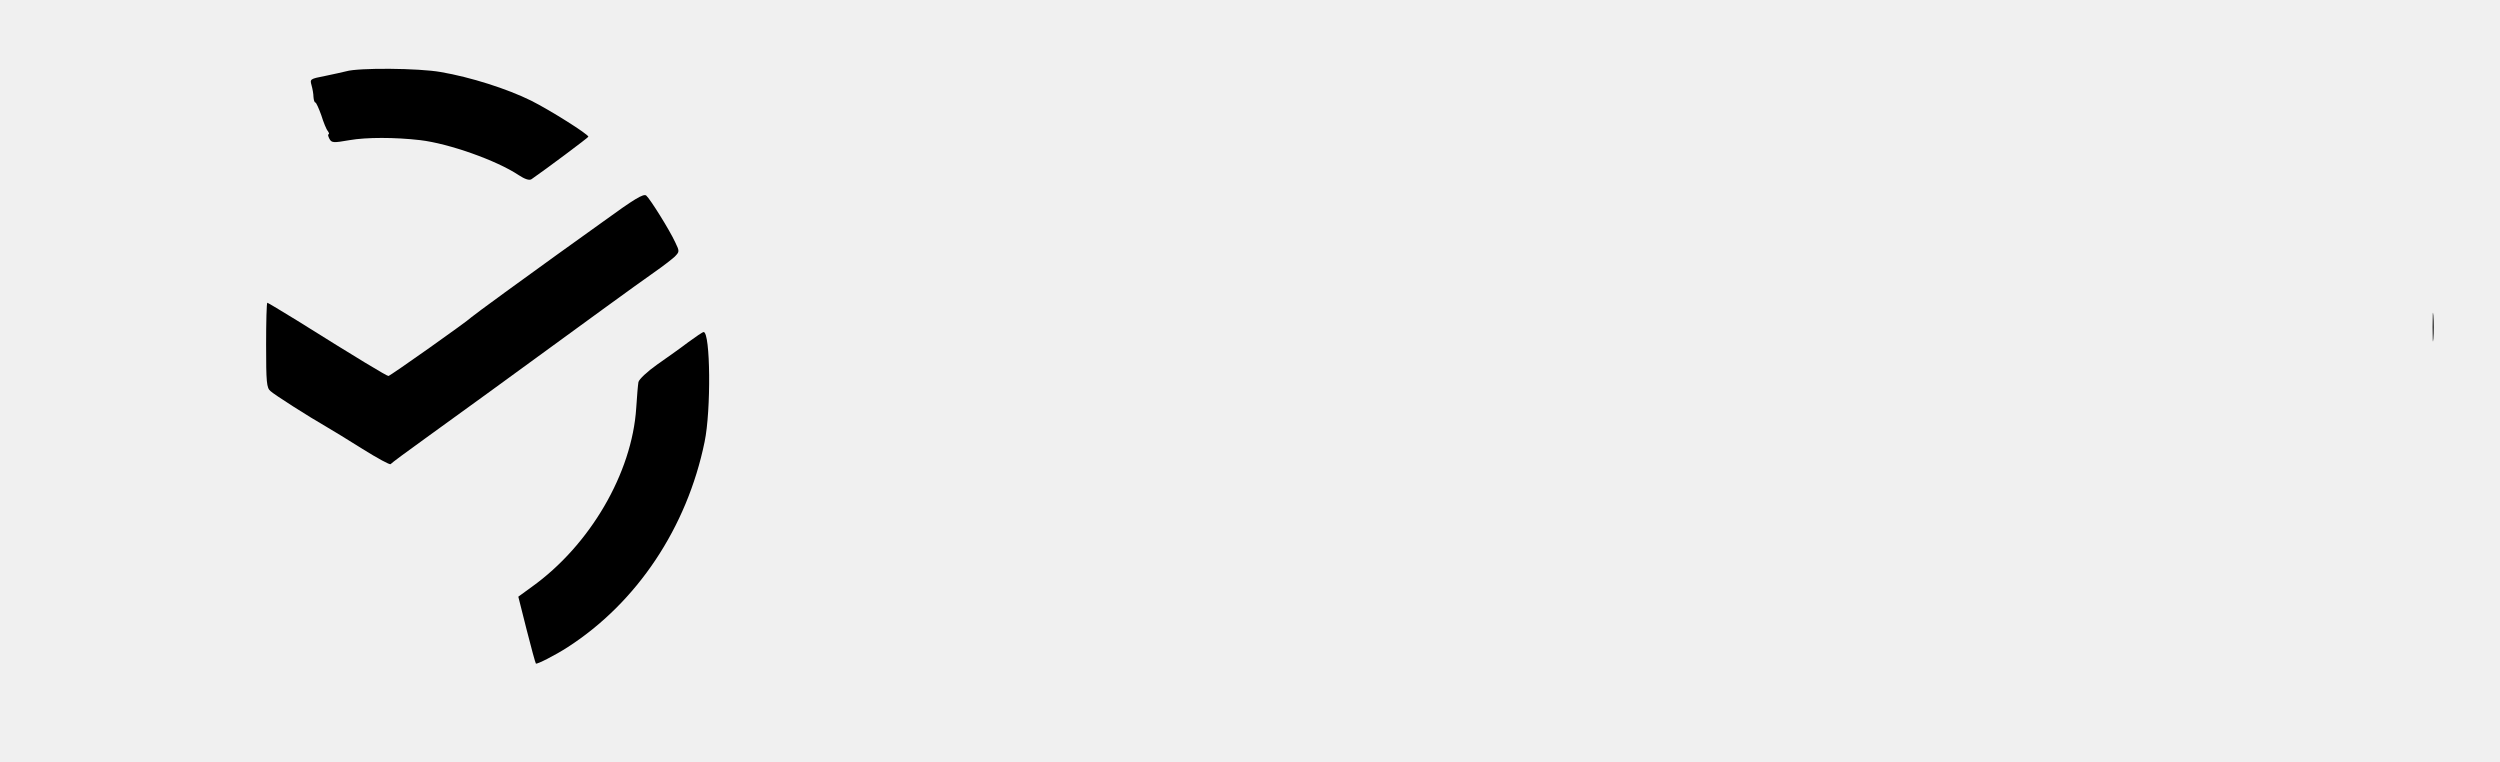
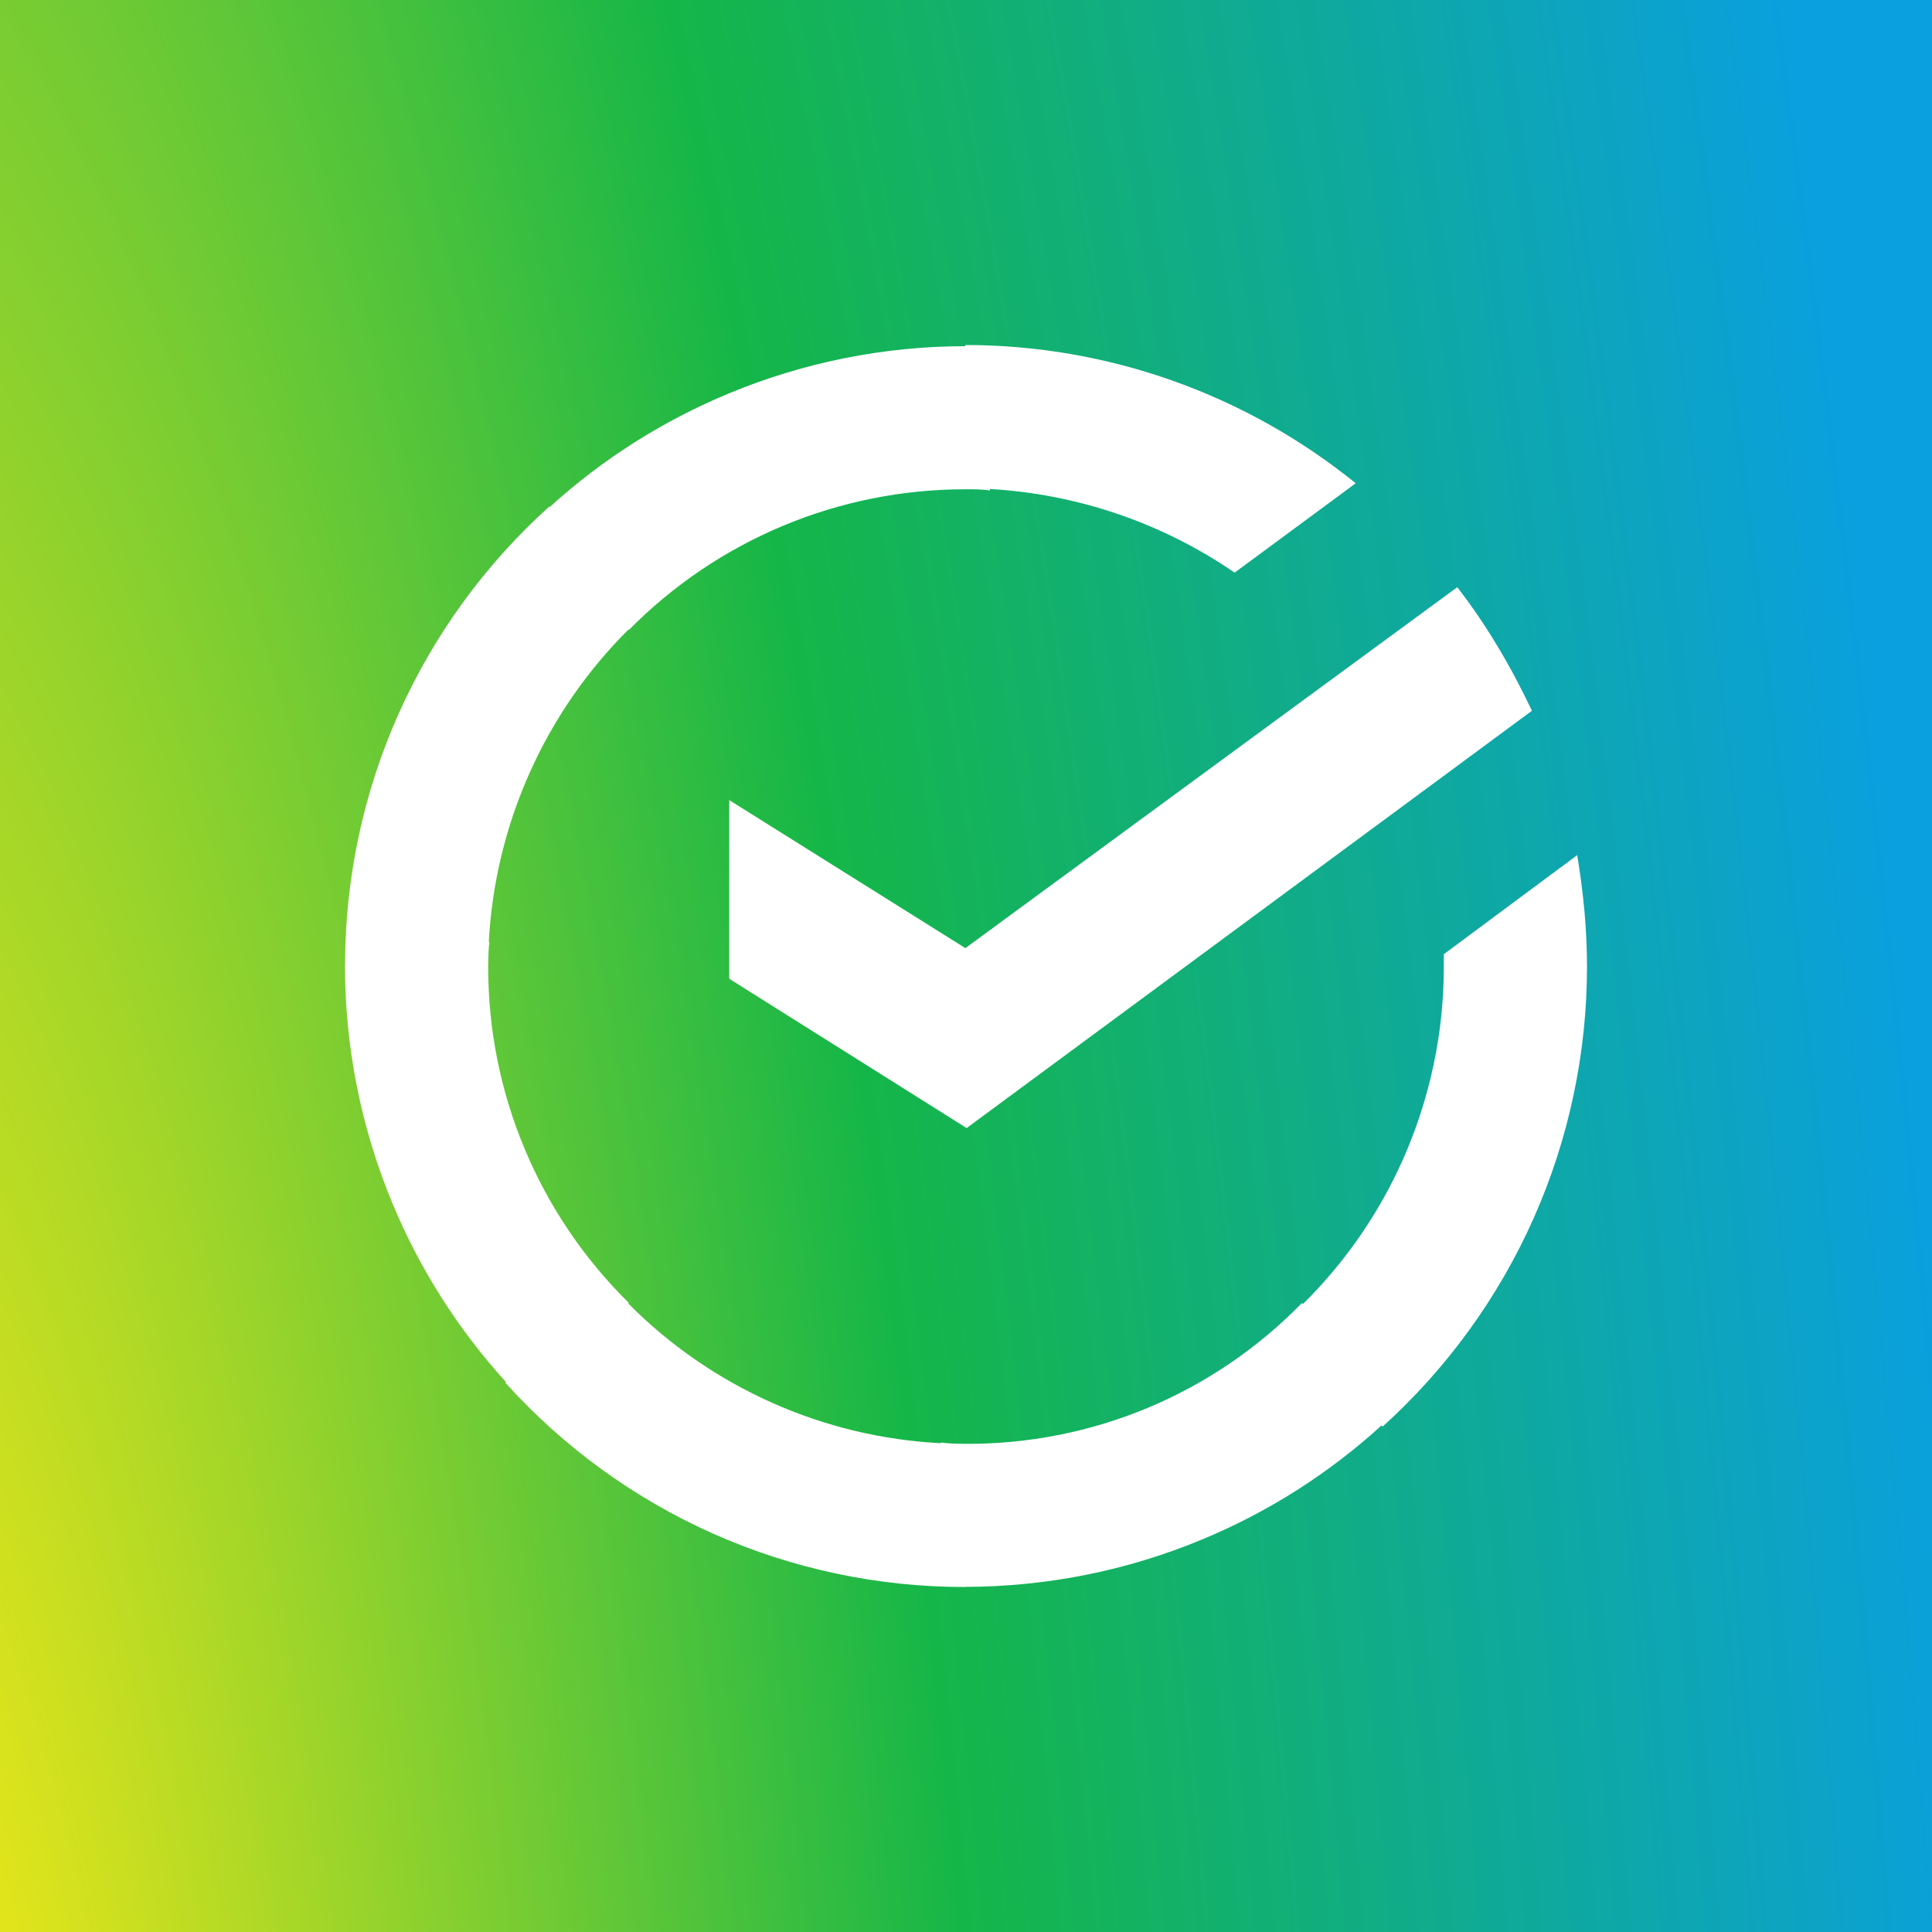
- <svg xmlns="http://www.w3.org/2000/svg" version="1.0" width="1024pt" height="312pt" viewBox="0 0 1024 312" preserveAspectRatio="xMidYMid meet">
-   <g transform="translate(0,312) scale(0.1,-0.1)" fill="#000000" stroke="none">
-     <path d="M1418 2828 c-13 -3 -51 -12 -86 -19 -62 -12 -63 -13 -56 -38 4 -14 8 -36 8 -48 1 -13 4 -23 8 -23 3 0 14 -24 24 -52 9 -29 21 -59 27 -65 5 -7 6 -13 3 -13 -4 0 -2 -8 3 -18 9 -17 15 -18 83 -6 69 12 185 12 289 0 118 -14 313 -83 403 -143 26 -17 44 -23 53 -17 58 40 232 170 233 174 0 10 -157 109 -235 148 -97 48 -247 96 -370 117 -90 16 -336 18 -387 3z" />
-     <path d="M2470 2212 c-89 -64 -175 -126 -191 -137 -102 -73 -345 -250 -349 -255 -10 -12 -332 -240 -339 -240 -7 0 -125 71 -374 227 -65 40 -120 73 -122 73 -3 0 -5 -78 -5 -173 0 -153 2 -176 18 -189 16 -15 157 -105 232 -148 19 -11 85 -51 145 -89 61 -38 112 -66 115 -62 3 4 66 51 140 104 125 90 340 246 729 530 85 62 181 131 214 154 33 23 69 51 81 62 19 20 20 21 2 58 -24 52 -103 178 -119 192 -11 9 -49 -14 -177 -107z" />
-     <path d="M9964 1780 c0 -52 1 -74 3 -47 2 26 2 68 0 95 -2 26 -3 4 -3 -48z" />
-     <path d="M2820 1719 c-30 -23 -88 -64 -128 -92 -41 -29 -74 -60 -77 -72 -2 -11 -6 -58 -9 -106 -17 -266 -189 -562 -428 -733 l-55 -40 34 -135 c19 -75 36 -137 38 -139 4 -4 79 34 130 67 284 183 489 490 561 841 27 129 24 450 -4 450 -4 0 -32 -19 -62 -41z" />
-   </g>
+ <svg xmlns="http://www.w3.org/2000/svg" width="28" height="28" viewBox="0 0 28 28" fill="none">
+   <rect width="28" height="28" fill="url(#paint0_radial_93_1895)" />
+   <path d="M13.991 5C16.051 5.001 18.048 5.708 19.648 7.004L17.893 8.299C16.842 7.577 15.615 7.16 14.347 7.087L14.346 7.108C14.221 7.09 14.115 7.091 13.991 7.091C13.084 7.091 12.185 7.27 11.348 7.62C10.511 7.97 9.751 8.484 9.114 9.13L9.108 9.124C8.507 9.722 8.021 10.426 7.675 11.202C7.329 11.976 7.129 12.806 7.084 13.65L7.093 13.651C7.086 13.696 7.084 13.739 7.081 13.78C7.078 13.856 7.075 13.932 7.075 14.008C7.074 14.915 7.253 15.813 7.603 16.649C7.953 17.487 8.467 18.247 9.114 18.883L9.105 18.891C9.703 19.494 10.408 19.981 11.185 20.328C11.959 20.674 12.79 20.873 13.635 20.916L13.636 20.906C13.69 20.914 13.741 20.917 13.791 20.92C13.858 20.922 13.925 20.925 13.991 20.925C14.899 20.93 15.8 20.753 16.638 20.402C17.476 20.052 18.234 19.535 18.868 18.885L18.883 18.899C19.489 18.3 19.98 17.593 20.328 16.814C20.722 15.93 20.926 14.974 20.925 14.007V13.829L22.858 12.393C22.946 12.925 23 13.457 23 14.007C23 15.264 22.737 16.507 22.227 17.655C21.716 18.804 20.971 19.832 20.038 20.675L20.023 20.658C19.258 21.355 18.378 21.915 17.42 22.312C16.333 22.764 15.168 22.996 13.991 22.998V23C12.734 23.002 11.491 22.74 10.342 22.23C9.193 21.719 8.164 20.972 7.323 20.038L7.332 20.029C6.639 19.266 6.081 18.389 5.686 17.436C5.232 16.343 4.999 15.171 5 13.988C5 13.977 5.001 13.966 5.001 13.955C5.006 12.716 5.267 11.491 5.771 10.358C6.281 9.21 7.028 8.181 7.962 7.34L7.968 7.347C8.731 6.654 9.608 6.098 10.562 5.702C11.649 5.251 12.814 5.018 13.991 5.017V5Z" fill="white" />
+   <path d="M21.12 8.51C21.546 9.06 21.9 9.663 22.202 10.301L14.009 16.349L10.569 14.185V11.596L13.991 13.741L21.12 8.51Z" fill="white" />
+   <defs>
+     <radialGradient id="paint0_radial_93_1895" cx="0" cy="0" r="1" gradientTransform="matrix(38.6327 -34.4166 21.2959 151.905 -1.73554 34.4167)" gradientUnits="userSpaceOnUse">
+       <stop offset="0.064" stop-color="#EAE619" />
+       <stop offset="0.39" stop-color="#15B648" />
+       <stop offset="0.746" stop-color="#0A9FDF" />
+     </radialGradient>
+   </defs>
</svg>
